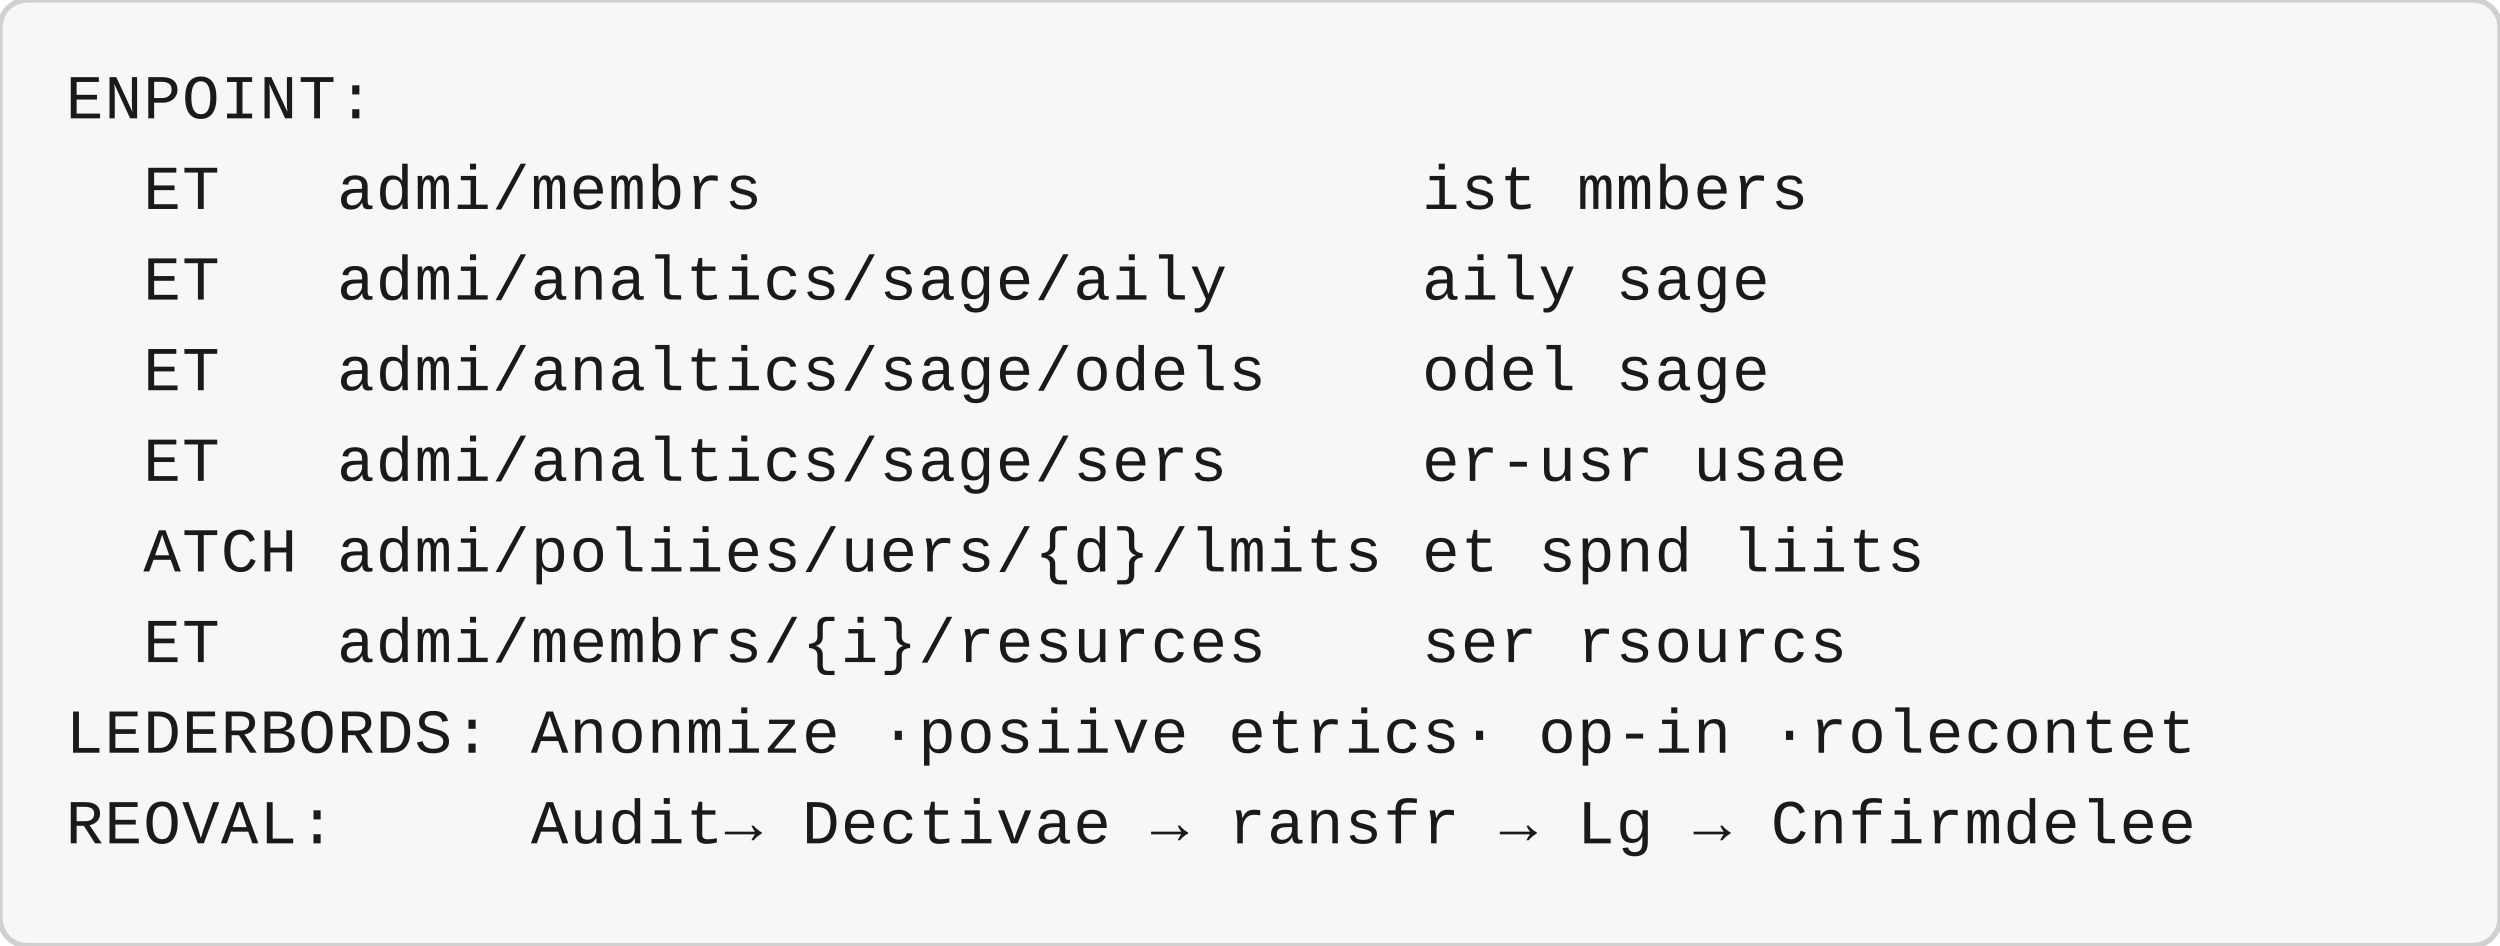
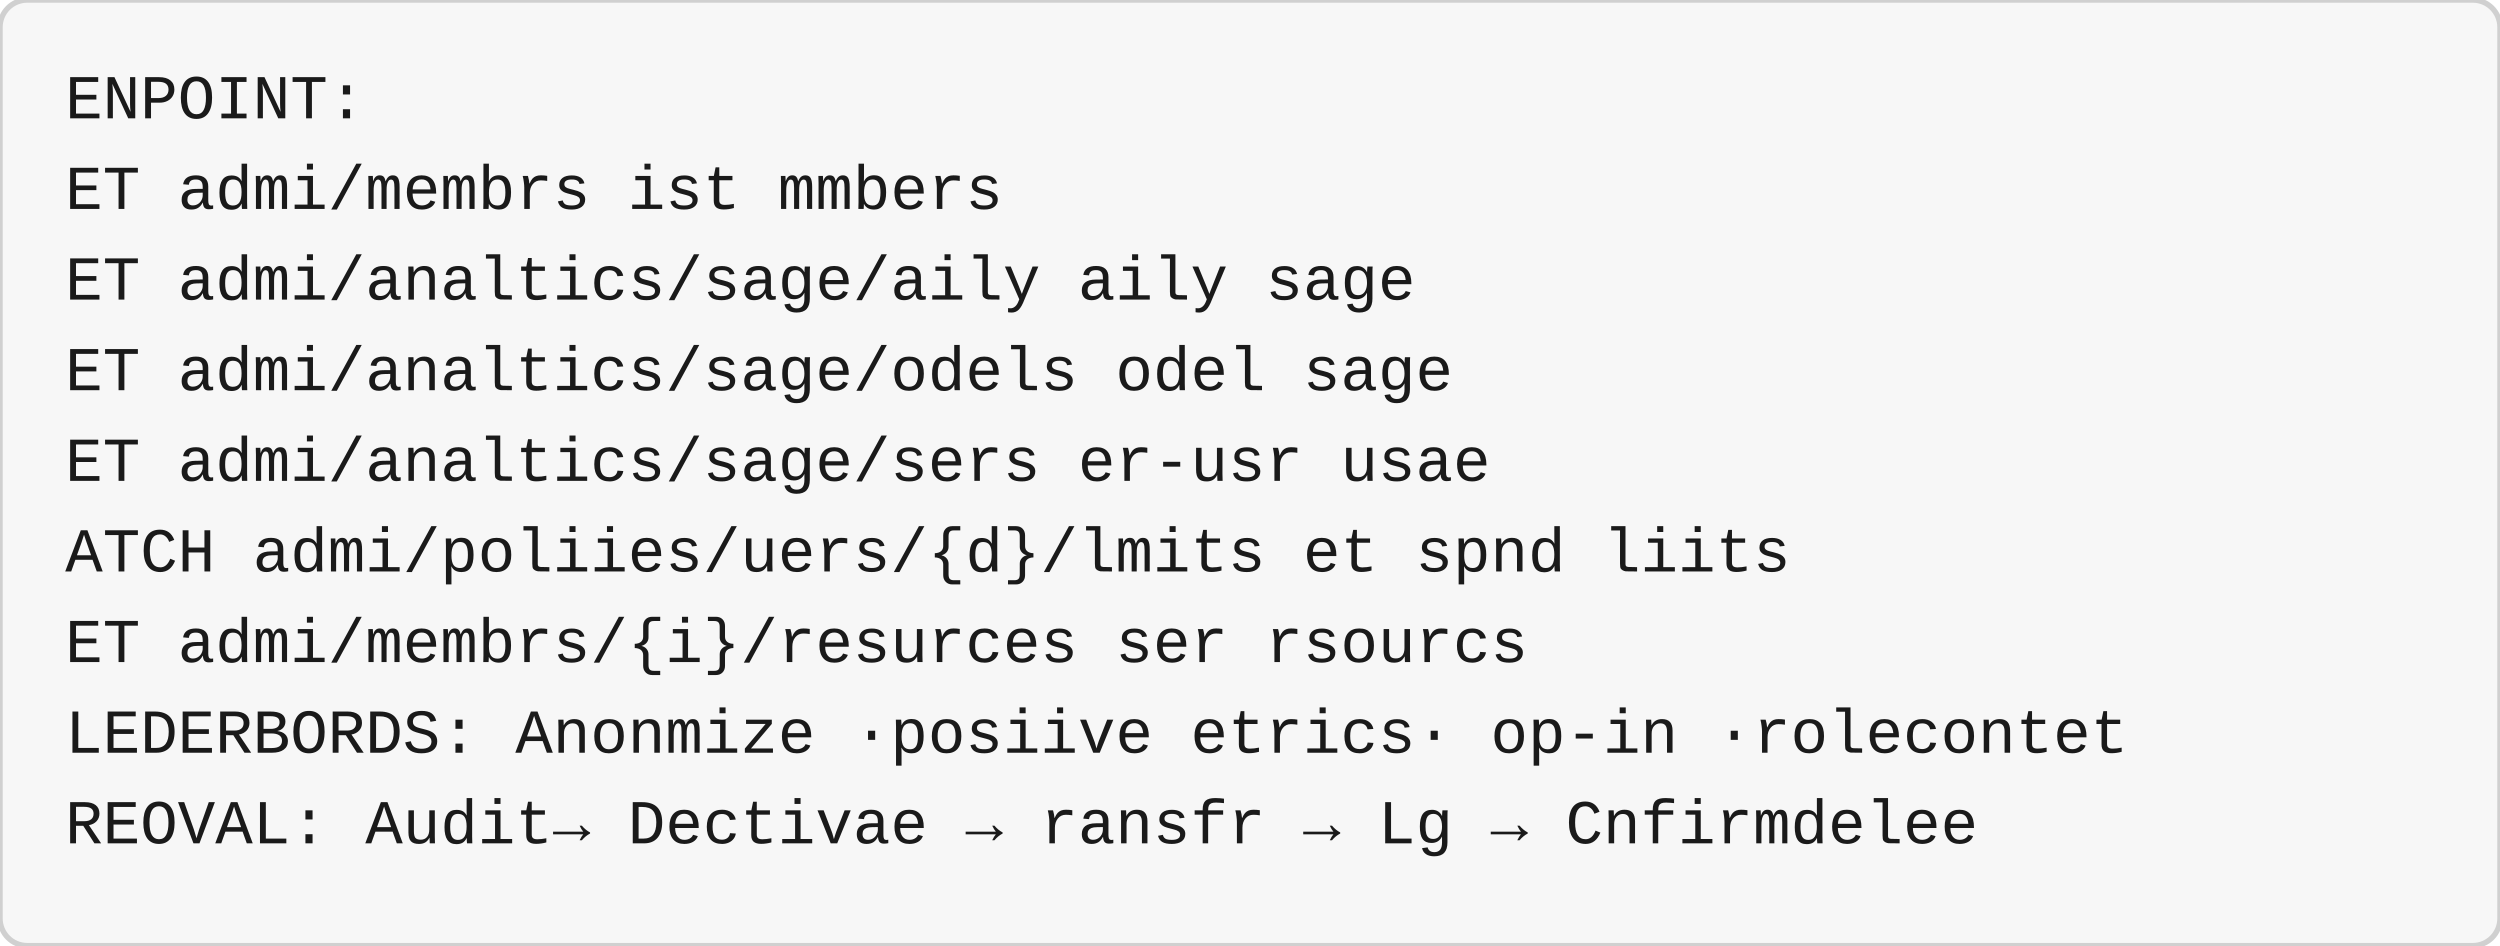
<svg xmlns="http://www.w3.org/2000/svg" viewBox="0 0 920 348" width="920" height="348">
  <rect width="920" height="348" rx="10" ry="10" fill="#f7f7f7" stroke="#d0d0d0" stroke-width="2" />
-   <text x="31.13" y="43.55" text-anchor="middle" font-family="Consolas, 'Courier New', monospace" font-size="23.00" fill="#1a1a1a">E</text>
-   <text x="45.39" y="43.55" text-anchor="middle" font-family="Consolas, 'Courier New', monospace" font-size="23.00" fill="#1a1a1a">N</text>
-   <text x="59.65" y="43.55" text-anchor="middle" font-family="Consolas, 'Courier New', monospace" font-size="23.00" fill="#1a1a1a">P</text>
-   <text x="73.91" y="43.55" text-anchor="middle" font-family="Consolas, 'Courier New', monospace" font-size="23.00" fill="#1a1a1a">O</text>
-   <text x="88.17" y="43.55" text-anchor="middle" font-family="Consolas, 'Courier New', monospace" font-size="23.00" fill="#1a1a1a">I</text>
-   <text x="102.43" y="43.55" text-anchor="middle" font-family="Consolas, 'Courier New', monospace" font-size="23.00" fill="#1a1a1a">N</text>
-   <text x="116.69" y="43.55" text-anchor="middle" font-family="Consolas, 'Courier New', monospace" font-size="23.00" fill="#1a1a1a">T</text>
-   <text x="130.95" y="43.55" text-anchor="middle" font-family="Consolas, 'Courier New', monospace" font-size="23.00" fill="#1a1a1a">:</text>
-   <text x="59.65" y="76.9" text-anchor="middle" font-family="Consolas, 'Courier New', monospace" font-size="23.00" fill="#1a1a1a">E</text>
-   <text x="73.91" y="76.9" text-anchor="middle" font-family="Consolas, 'Courier New', monospace" font-size="23.00" fill="#1a1a1a">T</text>
-   <text x="130.95" y="76.9" text-anchor="middle" font-family="Consolas, 'Courier New', monospace" font-size="23.00" fill="#1a1a1a">a</text>
-   <text x="145.21" y="76.9" text-anchor="middle" font-family="Consolas, 'Courier New', monospace" font-size="23.00" fill="#1a1a1a">d</text>
-   <text x="159.47" y="76.9" text-anchor="middle" font-family="Consolas, 'Courier New', monospace" font-size="23.00" fill="#1a1a1a">m</text>
-   <text x="173.73" y="76.9" text-anchor="middle" font-family="Consolas, 'Courier New', monospace" font-size="23.00" fill="#1a1a1a">i</text>
-   <text x="187.99" y="76.9" text-anchor="middle" font-family="Consolas, 'Courier New', monospace" font-size="23.00" fill="#1a1a1a">/</text>
-   <text x="202.25" y="76.9" text-anchor="middle" font-family="Consolas, 'Courier New', monospace" font-size="23.00" fill="#1a1a1a">m</text>
-   <text x="216.51" y="76.9" text-anchor="middle" font-family="Consolas, 'Courier New', monospace" font-size="23.00" fill="#1a1a1a">e</text>
-   <text x="230.77" y="76.9" text-anchor="middle" font-family="Consolas, 'Courier New', monospace" font-size="23.00" fill="#1a1a1a">m</text>
-   <text x="245.03" y="76.9" text-anchor="middle" font-family="Consolas, 'Courier New', monospace" font-size="23.00" fill="#1a1a1a">b</text>
-   <text x="259.29" y="76.9" text-anchor="middle" font-family="Consolas, 'Courier New', monospace" font-size="23.00" fill="#1a1a1a">r</text>
-   <text x="273.55" y="76.9" text-anchor="middle" font-family="Consolas, 'Courier New', monospace" font-size="23.00" fill="#1a1a1a">s</text>
-   <text x="530.23" y="76.9" text-anchor="middle" font-family="Consolas, 'Courier New', monospace" font-size="23.00" fill="#1a1a1a">i</text>
-   <text x="544.49" y="76.9" text-anchor="middle" font-family="Consolas, 'Courier New', monospace" font-size="23.00" fill="#1a1a1a">s</text>
-   <text x="558.75" y="76.9" text-anchor="middle" font-family="Consolas, 'Courier New', monospace" font-size="23.00" fill="#1a1a1a">t</text>
-   <text x="587.27" y="76.9" text-anchor="middle" font-family="Consolas, 'Courier New', monospace" font-size="23.00" fill="#1a1a1a">m</text>
-   <text x="601.53" y="76.9" text-anchor="middle" font-family="Consolas, 'Courier New', monospace" font-size="23.00" fill="#1a1a1a">m</text>
-   <text x="615.79" y="76.9" text-anchor="middle" font-family="Consolas, 'Courier New', monospace" font-size="23.00" fill="#1a1a1a">b</text>
-   <text x="630.05" y="76.9" text-anchor="middle" font-family="Consolas, 'Courier New', monospace" font-size="23.00" fill="#1a1a1a">e</text>
-   <text x="644.31" y="76.9" text-anchor="middle" font-family="Consolas, 'Courier New', monospace" font-size="23.00" fill="#1a1a1a">r</text>
-   <text x="658.57" y="76.9" text-anchor="middle" font-family="Consolas, 'Courier New', monospace" font-size="23.00" fill="#1a1a1a">s</text>
-   <text x="59.65" y="110.25" text-anchor="middle" font-family="Consolas, 'Courier New', monospace" font-size="23.00" fill="#1a1a1a">E</text>
-   <text x="73.91" y="110.25" text-anchor="middle" font-family="Consolas, 'Courier New', monospace" font-size="23.00" fill="#1a1a1a">T</text>
-   <text x="130.95" y="110.25" text-anchor="middle" font-family="Consolas, 'Courier New', monospace" font-size="23.00" fill="#1a1a1a">a</text>
-   <text x="145.21" y="110.25" text-anchor="middle" font-family="Consolas, 'Courier New', monospace" font-size="23.00" fill="#1a1a1a">d</text>
-   <text x="159.47" y="110.25" text-anchor="middle" font-family="Consolas, 'Courier New', monospace" font-size="23.00" fill="#1a1a1a">m</text>
-   <text x="173.73" y="110.25" text-anchor="middle" font-family="Consolas, 'Courier New', monospace" font-size="23.00" fill="#1a1a1a">i</text>
-   <text x="187.99" y="110.25" text-anchor="middle" font-family="Consolas, 'Courier New', monospace" font-size="23.00" fill="#1a1a1a">/</text>
-   <text x="202.25" y="110.25" text-anchor="middle" font-family="Consolas, 'Courier New', monospace" font-size="23.00" fill="#1a1a1a">a</text>
-   <text x="216.51" y="110.25" text-anchor="middle" font-family="Consolas, 'Courier New', monospace" font-size="23.00" fill="#1a1a1a">n</text>
-   <text x="230.77" y="110.25" text-anchor="middle" font-family="Consolas, 'Courier New', monospace" font-size="23.00" fill="#1a1a1a">a</text>
-   <text x="245.03" y="110.25" text-anchor="middle" font-family="Consolas, 'Courier New', monospace" font-size="23.00" fill="#1a1a1a">l</text>
-   <text x="259.29" y="110.25" text-anchor="middle" font-family="Consolas, 'Courier New', monospace" font-size="23.00" fill="#1a1a1a">t</text>
-   <text x="273.55" y="110.25" text-anchor="middle" font-family="Consolas, 'Courier New', monospace" font-size="23.00" fill="#1a1a1a">i</text>
-   <text x="287.81" y="110.25" text-anchor="middle" font-family="Consolas, 'Courier New', monospace" font-size="23.00" fill="#1a1a1a">c</text>
-   <text x="302.07" y="110.25" text-anchor="middle" font-family="Consolas, 'Courier New', monospace" font-size="23.00" fill="#1a1a1a">s</text>
-   <text x="316.33" y="110.25" text-anchor="middle" font-family="Consolas, 'Courier New', monospace" font-size="23.00" fill="#1a1a1a">/</text>
-   <text x="330.59" y="110.25" text-anchor="middle" font-family="Consolas, 'Courier New', monospace" font-size="23.00" fill="#1a1a1a">s</text>
-   <text x="344.85" y="110.25" text-anchor="middle" font-family="Consolas, 'Courier New', monospace" font-size="23.00" fill="#1a1a1a">a</text>
-   <text x="359.11" y="110.25" text-anchor="middle" font-family="Consolas, 'Courier New', monospace" font-size="23.00" fill="#1a1a1a">g</text>
-   <text x="373.37" y="110.25" text-anchor="middle" font-family="Consolas, 'Courier New', monospace" font-size="23.00" fill="#1a1a1a">e</text>
-   <text x="387.63" y="110.25" text-anchor="middle" font-family="Consolas, 'Courier New', monospace" font-size="23.00" fill="#1a1a1a">/</text>
-   <text x="401.89" y="110.25" text-anchor="middle" font-family="Consolas, 'Courier New', monospace" font-size="23.00" fill="#1a1a1a">a</text>
-   <text x="416.15" y="110.25" text-anchor="middle" font-family="Consolas, 'Courier New', monospace" font-size="23.00" fill="#1a1a1a">i</text>
-   <text x="430.41" y="110.25" text-anchor="middle" font-family="Consolas, 'Courier New', monospace" font-size="23.00" fill="#1a1a1a">l</text>
-   <text x="444.67" y="110.25" text-anchor="middle" font-family="Consolas, 'Courier New', monospace" font-size="23.00" fill="#1a1a1a">y</text>
-   <text x="530.23" y="110.25" text-anchor="middle" font-family="Consolas, 'Courier New', monospace" font-size="23.00" fill="#1a1a1a">a</text>
-   <text x="544.49" y="110.25" text-anchor="middle" font-family="Consolas, 'Courier New', monospace" font-size="23.00" fill="#1a1a1a">i</text>
-   <text x="558.75" y="110.25" text-anchor="middle" font-family="Consolas, 'Courier New', monospace" font-size="23.00" fill="#1a1a1a">l</text>
-   <text x="573.01" y="110.25" text-anchor="middle" font-family="Consolas, 'Courier New', monospace" font-size="23.00" fill="#1a1a1a">y</text>
-   <text x="601.53" y="110.25" text-anchor="middle" font-family="Consolas, 'Courier New', monospace" font-size="23.00" fill="#1a1a1a">s</text>
-   <text x="615.79" y="110.25" text-anchor="middle" font-family="Consolas, 'Courier New', monospace" font-size="23.00" fill="#1a1a1a">a</text>
-   <text x="630.05" y="110.25" text-anchor="middle" font-family="Consolas, 'Courier New', monospace" font-size="23.00" fill="#1a1a1a">g</text>
-   <text x="644.31" y="110.25" text-anchor="middle" font-family="Consolas, 'Courier New', monospace" font-size="23.00" fill="#1a1a1a">e</text>
-   <text x="59.65" y="143.6" text-anchor="middle" font-family="Consolas, 'Courier New', monospace" font-size="23.00" fill="#1a1a1a">E</text>
-   <text x="73.91" y="143.6" text-anchor="middle" font-family="Consolas, 'Courier New', monospace" font-size="23.00" fill="#1a1a1a">T</text>
-   <text x="130.95" y="143.6" text-anchor="middle" font-family="Consolas, 'Courier New', monospace" font-size="23.00" fill="#1a1a1a">a</text>
-   <text x="145.21" y="143.6" text-anchor="middle" font-family="Consolas, 'Courier New', monospace" font-size="23.00" fill="#1a1a1a">d</text>
-   <text x="159.47" y="143.6" text-anchor="middle" font-family="Consolas, 'Courier New', monospace" font-size="23.00" fill="#1a1a1a">m</text>
-   <text x="173.73" y="143.6" text-anchor="middle" font-family="Consolas, 'Courier New', monospace" font-size="23.00" fill="#1a1a1a">i</text>
-   <text x="187.99" y="143.6" text-anchor="middle" font-family="Consolas, 'Courier New', monospace" font-size="23.00" fill="#1a1a1a">/</text>
-   <text x="202.25" y="143.6" text-anchor="middle" font-family="Consolas, 'Courier New', monospace" font-size="23.00" fill="#1a1a1a">a</text>
-   <text x="216.51" y="143.6" text-anchor="middle" font-family="Consolas, 'Courier New', monospace" font-size="23.00" fill="#1a1a1a">n</text>
-   <text x="230.77" y="143.6" text-anchor="middle" font-family="Consolas, 'Courier New', monospace" font-size="23.00" fill="#1a1a1a">a</text>
-   <text x="245.03" y="143.6" text-anchor="middle" font-family="Consolas, 'Courier New', monospace" font-size="23.00" fill="#1a1a1a">l</text>
-   <text x="259.29" y="143.6" text-anchor="middle" font-family="Consolas, 'Courier New', monospace" font-size="23.00" fill="#1a1a1a">t</text>
-   <text x="273.55" y="143.6" text-anchor="middle" font-family="Consolas, 'Courier New', monospace" font-size="23.00" fill="#1a1a1a">i</text>
-   <text x="287.81" y="143.6" text-anchor="middle" font-family="Consolas, 'Courier New', monospace" font-size="23.00" fill="#1a1a1a">c</text>
-   <text x="302.07" y="143.6" text-anchor="middle" font-family="Consolas, 'Courier New', monospace" font-size="23.00" fill="#1a1a1a">s</text>
-   <text x="316.33" y="143.6" text-anchor="middle" font-family="Consolas, 'Courier New', monospace" font-size="23.00" fill="#1a1a1a">/</text>
-   <text x="330.59" y="143.6" text-anchor="middle" font-family="Consolas, 'Courier New', monospace" font-size="23.00" fill="#1a1a1a">s</text>
-   <text x="344.85" y="143.6" text-anchor="middle" font-family="Consolas, 'Courier New', monospace" font-size="23.00" fill="#1a1a1a">a</text>
-   <text x="359.11" y="143.6" text-anchor="middle" font-family="Consolas, 'Courier New', monospace" font-size="23.00" fill="#1a1a1a">g</text>
-   <text x="373.37" y="143.6" text-anchor="middle" font-family="Consolas, 'Courier New', monospace" font-size="23.00" fill="#1a1a1a">e</text>
-   <text x="387.63" y="143.6" text-anchor="middle" font-family="Consolas, 'Courier New', monospace" font-size="23.00" fill="#1a1a1a">/</text>
-   <text x="401.89" y="143.6" text-anchor="middle" font-family="Consolas, 'Courier New', monospace" font-size="23.00" fill="#1a1a1a">o</text>
-   <text x="416.15" y="143.6" text-anchor="middle" font-family="Consolas, 'Courier New', monospace" font-size="23.00" fill="#1a1a1a">d</text>
-   <text x="430.41" y="143.6" text-anchor="middle" font-family="Consolas, 'Courier New', monospace" font-size="23.00" fill="#1a1a1a">e</text>
-   <text x="444.67" y="143.6" text-anchor="middle" font-family="Consolas, 'Courier New', monospace" font-size="23.00" fill="#1a1a1a">l</text>
-   <text x="458.93" y="143.6" text-anchor="middle" font-family="Consolas, 'Courier New', monospace" font-size="23.00" fill="#1a1a1a">s</text>
-   <text x="530.23" y="143.6" text-anchor="middle" font-family="Consolas, 'Courier New', monospace" font-size="23.00" fill="#1a1a1a">o</text>
-   <text x="544.49" y="143.6" text-anchor="middle" font-family="Consolas, 'Courier New', monospace" font-size="23.00" fill="#1a1a1a">d</text>
-   <text x="558.75" y="143.6" text-anchor="middle" font-family="Consolas, 'Courier New', monospace" font-size="23.00" fill="#1a1a1a">e</text>
-   <text x="573.01" y="143.6" text-anchor="middle" font-family="Consolas, 'Courier New', monospace" font-size="23.00" fill="#1a1a1a">l</text>
-   <text x="601.53" y="143.6" text-anchor="middle" font-family="Consolas, 'Courier New', monospace" font-size="23.00" fill="#1a1a1a">s</text>
-   <text x="615.79" y="143.6" text-anchor="middle" font-family="Consolas, 'Courier New', monospace" font-size="23.00" fill="#1a1a1a">a</text>
-   <text x="630.05" y="143.6" text-anchor="middle" font-family="Consolas, 'Courier New', monospace" font-size="23.00" fill="#1a1a1a">g</text>
-   <text x="644.31" y="143.6" text-anchor="middle" font-family="Consolas, 'Courier New', monospace" font-size="23.00" fill="#1a1a1a">e</text>
-   <text x="59.65" y="176.95" text-anchor="middle" font-family="Consolas, 'Courier New', monospace" font-size="23.00" fill="#1a1a1a">E</text>
-   <text x="73.91" y="176.95" text-anchor="middle" font-family="Consolas, 'Courier New', monospace" font-size="23.00" fill="#1a1a1a">T</text>
-   <text x="130.95" y="176.95" text-anchor="middle" font-family="Consolas, 'Courier New', monospace" font-size="23.00" fill="#1a1a1a">a</text>
-   <text x="145.21" y="176.95" text-anchor="middle" font-family="Consolas, 'Courier New', monospace" font-size="23.00" fill="#1a1a1a">d</text>
-   <text x="159.47" y="176.95" text-anchor="middle" font-family="Consolas, 'Courier New', monospace" font-size="23.00" fill="#1a1a1a">m</text>
-   <text x="173.73" y="176.95" text-anchor="middle" font-family="Consolas, 'Courier New', monospace" font-size="23.00" fill="#1a1a1a">i</text>
-   <text x="187.99" y="176.95" text-anchor="middle" font-family="Consolas, 'Courier New', monospace" font-size="23.00" fill="#1a1a1a">/</text>
-   <text x="202.25" y="176.95" text-anchor="middle" font-family="Consolas, 'Courier New', monospace" font-size="23.00" fill="#1a1a1a">a</text>
-   <text x="216.51" y="176.95" text-anchor="middle" font-family="Consolas, 'Courier New', monospace" font-size="23.00" fill="#1a1a1a">n</text>
-   <text x="230.77" y="176.95" text-anchor="middle" font-family="Consolas, 'Courier New', monospace" font-size="23.00" fill="#1a1a1a">a</text>
-   <text x="245.03" y="176.95" text-anchor="middle" font-family="Consolas, 'Courier New', monospace" font-size="23.00" fill="#1a1a1a">l</text>
-   <text x="259.29" y="176.95" text-anchor="middle" font-family="Consolas, 'Courier New', monospace" font-size="23.00" fill="#1a1a1a">t</text>
-   <text x="273.55" y="176.95" text-anchor="middle" font-family="Consolas, 'Courier New', monospace" font-size="23.00" fill="#1a1a1a">i</text>
-   <text x="287.81" y="176.95" text-anchor="middle" font-family="Consolas, 'Courier New', monospace" font-size="23.00" fill="#1a1a1a">c</text>
-   <text x="302.07" y="176.95" text-anchor="middle" font-family="Consolas, 'Courier New', monospace" font-size="23.00" fill="#1a1a1a">s</text>
-   <text x="316.33" y="176.95" text-anchor="middle" font-family="Consolas, 'Courier New', monospace" font-size="23.00" fill="#1a1a1a">/</text>
-   <text x="330.59" y="176.95" text-anchor="middle" font-family="Consolas, 'Courier New', monospace" font-size="23.00" fill="#1a1a1a">s</text>
-   <text x="344.85" y="176.95" text-anchor="middle" font-family="Consolas, 'Courier New', monospace" font-size="23.00" fill="#1a1a1a">a</text>
-   <text x="359.11" y="176.95" text-anchor="middle" font-family="Consolas, 'Courier New', monospace" font-size="23.00" fill="#1a1a1a">g</text>
-   <text x="373.37" y="176.95" text-anchor="middle" font-family="Consolas, 'Courier New', monospace" font-size="23.00" fill="#1a1a1a">e</text>
-   <text x="387.63" y="176.95" text-anchor="middle" font-family="Consolas, 'Courier New', monospace" font-size="23.00" fill="#1a1a1a">/</text>
-   <text x="401.89" y="176.95" text-anchor="middle" font-family="Consolas, 'Courier New', monospace" font-size="23.00" fill="#1a1a1a">s</text>
-   <text x="416.15" y="176.95" text-anchor="middle" font-family="Consolas, 'Courier New', monospace" font-size="23.00" fill="#1a1a1a">e</text>
-   <text x="430.41" y="176.95" text-anchor="middle" font-family="Consolas, 'Courier New', monospace" font-size="23.00" fill="#1a1a1a">r</text>
-   <text x="444.67" y="176.95" text-anchor="middle" font-family="Consolas, 'Courier New', monospace" font-size="23.00" fill="#1a1a1a">s</text>
-   <text x="530.23" y="176.95" text-anchor="middle" font-family="Consolas, 'Courier New', monospace" font-size="23.00" fill="#1a1a1a">e</text>
-   <text x="544.49" y="176.95" text-anchor="middle" font-family="Consolas, 'Courier New', monospace" font-size="23.00" fill="#1a1a1a">r</text>
-   <text x="558.75" y="176.95" text-anchor="middle" font-family="Consolas, 'Courier New', monospace" font-size="23.00" fill="#1a1a1a">-</text>
-   <text x="573.01" y="176.95" text-anchor="middle" font-family="Consolas, 'Courier New', monospace" font-size="23.00" fill="#1a1a1a">u</text>
-   <text x="587.27" y="176.95" text-anchor="middle" font-family="Consolas, 'Courier New', monospace" font-size="23.00" fill="#1a1a1a">s</text>
-   <text x="601.53" y="176.95" text-anchor="middle" font-family="Consolas, 'Courier New', monospace" font-size="23.00" fill="#1a1a1a">r</text>
-   <text x="630.05" y="176.95" text-anchor="middle" font-family="Consolas, 'Courier New', monospace" font-size="23.00" fill="#1a1a1a">u</text>
-   <text x="644.31" y="176.95" text-anchor="middle" font-family="Consolas, 'Courier New', monospace" font-size="23.00" fill="#1a1a1a">s</text>
-   <text x="658.57" y="176.95" text-anchor="middle" font-family="Consolas, 'Courier New', monospace" font-size="23.00" fill="#1a1a1a">a</text>
-   <text x="672.83" y="176.95" text-anchor="middle" font-family="Consolas, 'Courier New', monospace" font-size="23.00" fill="#1a1a1a">e</text>
-   <text x="59.65" y="210.3" text-anchor="middle" font-family="Consolas, 'Courier New', monospace" font-size="23.00" fill="#1a1a1a">A</text>
-   <text x="73.91" y="210.3" text-anchor="middle" font-family="Consolas, 'Courier New', monospace" font-size="23.00" fill="#1a1a1a">T</text>
-   <text x="88.17" y="210.3" text-anchor="middle" font-family="Consolas, 'Courier New', monospace" font-size="23.00" fill="#1a1a1a">C</text>
-   <text x="102.43" y="210.3" text-anchor="middle" font-family="Consolas, 'Courier New', monospace" font-size="23.00" fill="#1a1a1a">H</text>
-   <text x="130.95" y="210.3" text-anchor="middle" font-family="Consolas, 'Courier New', monospace" font-size="23.00" fill="#1a1a1a">a</text>
-   <text x="145.21" y="210.3" text-anchor="middle" font-family="Consolas, 'Courier New', monospace" font-size="23.00" fill="#1a1a1a">d</text>
-   <text x="159.47" y="210.3" text-anchor="middle" font-family="Consolas, 'Courier New', monospace" font-size="23.00" fill="#1a1a1a">m</text>
-   <text x="173.73" y="210.3" text-anchor="middle" font-family="Consolas, 'Courier New', monospace" font-size="23.00" fill="#1a1a1a">i</text>
-   <text x="187.99" y="210.3" text-anchor="middle" font-family="Consolas, 'Courier New', monospace" font-size="23.00" fill="#1a1a1a">/</text>
-   <text x="202.25" y="210.3" text-anchor="middle" font-family="Consolas, 'Courier New', monospace" font-size="23.00" fill="#1a1a1a">p</text>
-   <text x="216.51" y="210.3" text-anchor="middle" font-family="Consolas, 'Courier New', monospace" font-size="23.00" fill="#1a1a1a">o</text>
-   <text x="230.77" y="210.3" text-anchor="middle" font-family="Consolas, 'Courier New', monospace" font-size="23.00" fill="#1a1a1a">l</text>
-   <text x="245.03" y="210.3" text-anchor="middle" font-family="Consolas, 'Courier New', monospace" font-size="23.00" fill="#1a1a1a">i</text>
-   <text x="259.29" y="210.3" text-anchor="middle" font-family="Consolas, 'Courier New', monospace" font-size="23.00" fill="#1a1a1a">i</text>
-   <text x="273.55" y="210.3" text-anchor="middle" font-family="Consolas, 'Courier New', monospace" font-size="23.00" fill="#1a1a1a">e</text>
-   <text x="287.81" y="210.3" text-anchor="middle" font-family="Consolas, 'Courier New', monospace" font-size="23.00" fill="#1a1a1a">s</text>
-   <text x="302.07" y="210.3" text-anchor="middle" font-family="Consolas, 'Courier New', monospace" font-size="23.00" fill="#1a1a1a">/</text>
-   <text x="316.33" y="210.3" text-anchor="middle" font-family="Consolas, 'Courier New', monospace" font-size="23.00" fill="#1a1a1a">u</text>
-   <text x="330.59" y="210.3" text-anchor="middle" font-family="Consolas, 'Courier New', monospace" font-size="23.00" fill="#1a1a1a">e</text>
-   <text x="344.85" y="210.3" text-anchor="middle" font-family="Consolas, 'Courier New', monospace" font-size="23.00" fill="#1a1a1a">r</text>
-   <text x="359.11" y="210.3" text-anchor="middle" font-family="Consolas, 'Courier New', monospace" font-size="23.00" fill="#1a1a1a">s</text>
-   <text x="373.37" y="210.3" text-anchor="middle" font-family="Consolas, 'Courier New', monospace" font-size="23.00" fill="#1a1a1a">/</text>
-   <text x="387.63" y="210.3" text-anchor="middle" font-family="Consolas, 'Courier New', monospace" font-size="23.00" fill="#1a1a1a">{</text>
-   <text x="401.89" y="210.3" text-anchor="middle" font-family="Consolas, 'Courier New', monospace" font-size="23.00" fill="#1a1a1a">d</text>
-   <text x="416.15" y="210.3" text-anchor="middle" font-family="Consolas, 'Courier New', monospace" font-size="23.00" fill="#1a1a1a">}</text>
-   <text x="430.41" y="210.3" text-anchor="middle" font-family="Consolas, 'Courier New', monospace" font-size="23.00" fill="#1a1a1a">/</text>
-   <text x="444.67" y="210.3" text-anchor="middle" font-family="Consolas, 'Courier New', monospace" font-size="23.00" fill="#1a1a1a">l</text>
-   <text x="458.93" y="210.3" text-anchor="middle" font-family="Consolas, 'Courier New', monospace" font-size="23.00" fill="#1a1a1a">m</text>
-   <text x="473.19" y="210.3" text-anchor="middle" font-family="Consolas, 'Courier New', monospace" font-size="23.00" fill="#1a1a1a">i</text>
-   <text x="487.45" y="210.3" text-anchor="middle" font-family="Consolas, 'Courier New', monospace" font-size="23.00" fill="#1a1a1a">t</text>
-   <text x="501.71" y="210.3" text-anchor="middle" font-family="Consolas, 'Courier New', monospace" font-size="23.00" fill="#1a1a1a">s</text>
-   <text x="530.23" y="210.3" text-anchor="middle" font-family="Consolas, 'Courier New', monospace" font-size="23.00" fill="#1a1a1a">e</text>
-   <text x="544.49" y="210.3" text-anchor="middle" font-family="Consolas, 'Courier New', monospace" font-size="23.00" fill="#1a1a1a">t</text>
-   <text x="573.01" y="210.3" text-anchor="middle" font-family="Consolas, 'Courier New', monospace" font-size="23.00" fill="#1a1a1a">s</text>
-   <text x="587.27" y="210.3" text-anchor="middle" font-family="Consolas, 'Courier New', monospace" font-size="23.00" fill="#1a1a1a">p</text>
-   <text x="601.53" y="210.3" text-anchor="middle" font-family="Consolas, 'Courier New', monospace" font-size="23.00" fill="#1a1a1a">n</text>
-   <text x="615.79" y="210.3" text-anchor="middle" font-family="Consolas, 'Courier New', monospace" font-size="23.00" fill="#1a1a1a">d</text>
-   <text x="644.31" y="210.3" text-anchor="middle" font-family="Consolas, 'Courier New', monospace" font-size="23.00" fill="#1a1a1a">l</text>
-   <text x="658.57" y="210.3" text-anchor="middle" font-family="Consolas, 'Courier New', monospace" font-size="23.00" fill="#1a1a1a">i</text>
-   <text x="672.83" y="210.3" text-anchor="middle" font-family="Consolas, 'Courier New', monospace" font-size="23.00" fill="#1a1a1a">i</text>
-   <text x="687.09" y="210.3" text-anchor="middle" font-family="Consolas, 'Courier New', monospace" font-size="23.00" fill="#1a1a1a">t</text>
-   <text x="701.35" y="210.3" text-anchor="middle" font-family="Consolas, 'Courier New', monospace" font-size="23.00" fill="#1a1a1a">s</text>
-   <text x="59.65" y="243.65" text-anchor="middle" font-family="Consolas, 'Courier New', monospace" font-size="23.00" fill="#1a1a1a">E</text>
-   <text x="73.91" y="243.65" text-anchor="middle" font-family="Consolas, 'Courier New', monospace" font-size="23.00" fill="#1a1a1a">T</text>
-   <text x="130.95" y="243.65" text-anchor="middle" font-family="Consolas, 'Courier New', monospace" font-size="23.00" fill="#1a1a1a">a</text>
-   <text x="145.21" y="243.65" text-anchor="middle" font-family="Consolas, 'Courier New', monospace" font-size="23.00" fill="#1a1a1a">d</text>
-   <text x="159.47" y="243.65" text-anchor="middle" font-family="Consolas, 'Courier New', monospace" font-size="23.00" fill="#1a1a1a">m</text>
-   <text x="173.73" y="243.65" text-anchor="middle" font-family="Consolas, 'Courier New', monospace" font-size="23.00" fill="#1a1a1a">i</text>
-   <text x="187.99" y="243.65" text-anchor="middle" font-family="Consolas, 'Courier New', monospace" font-size="23.00" fill="#1a1a1a">/</text>
-   <text x="202.25" y="243.65" text-anchor="middle" font-family="Consolas, 'Courier New', monospace" font-size="23.00" fill="#1a1a1a">m</text>
-   <text x="216.51" y="243.65" text-anchor="middle" font-family="Consolas, 'Courier New', monospace" font-size="23.00" fill="#1a1a1a">e</text>
-   <text x="230.77" y="243.65" text-anchor="middle" font-family="Consolas, 'Courier New', monospace" font-size="23.00" fill="#1a1a1a">m</text>
-   <text x="245.03" y="243.65" text-anchor="middle" font-family="Consolas, 'Courier New', monospace" font-size="23.00" fill="#1a1a1a">b</text>
-   <text x="259.29" y="243.65" text-anchor="middle" font-family="Consolas, 'Courier New', monospace" font-size="23.00" fill="#1a1a1a">r</text>
-   <text x="273.55" y="243.65" text-anchor="middle" font-family="Consolas, 'Courier New', monospace" font-size="23.00" fill="#1a1a1a">s</text>
-   <text x="287.81" y="243.65" text-anchor="middle" font-family="Consolas, 'Courier New', monospace" font-size="23.00" fill="#1a1a1a">/</text>
-   <text x="302.07" y="243.65" text-anchor="middle" font-family="Consolas, 'Courier New', monospace" font-size="23.00" fill="#1a1a1a">{</text>
-   <text x="316.33" y="243.65" text-anchor="middle" font-family="Consolas, 'Courier New', monospace" font-size="23.00" fill="#1a1a1a">i</text>
-   <text x="330.59" y="243.65" text-anchor="middle" font-family="Consolas, 'Courier New', monospace" font-size="23.00" fill="#1a1a1a">}</text>
-   <text x="344.85" y="243.65" text-anchor="middle" font-family="Consolas, 'Courier New', monospace" font-size="23.00" fill="#1a1a1a">/</text>
-   <text x="359.11" y="243.65" text-anchor="middle" font-family="Consolas, 'Courier New', monospace" font-size="23.00" fill="#1a1a1a">r</text>
-   <text x="373.37" y="243.65" text-anchor="middle" font-family="Consolas, 'Courier New', monospace" font-size="23.00" fill="#1a1a1a">e</text>
-   <text x="387.63" y="243.65" text-anchor="middle" font-family="Consolas, 'Courier New', monospace" font-size="23.00" fill="#1a1a1a">s</text>
-   <text x="401.89" y="243.65" text-anchor="middle" font-family="Consolas, 'Courier New', monospace" font-size="23.00" fill="#1a1a1a">u</text>
-   <text x="416.15" y="243.65" text-anchor="middle" font-family="Consolas, 'Courier New', monospace" font-size="23.00" fill="#1a1a1a">r</text>
-   <text x="430.41" y="243.65" text-anchor="middle" font-family="Consolas, 'Courier New', monospace" font-size="23.00" fill="#1a1a1a">c</text>
-   <text x="444.67" y="243.65" text-anchor="middle" font-family="Consolas, 'Courier New', monospace" font-size="23.00" fill="#1a1a1a">e</text>
-   <text x="458.93" y="243.65" text-anchor="middle" font-family="Consolas, 'Courier New', monospace" font-size="23.00" fill="#1a1a1a">s</text>
-   <text x="530.23" y="243.65" text-anchor="middle" font-family="Consolas, 'Courier New', monospace" font-size="23.00" fill="#1a1a1a">s</text>
-   <text x="544.49" y="243.65" text-anchor="middle" font-family="Consolas, 'Courier New', monospace" font-size="23.00" fill="#1a1a1a">e</text>
-   <text x="558.75" y="243.65" text-anchor="middle" font-family="Consolas, 'Courier New', monospace" font-size="23.00" fill="#1a1a1a">r</text>
-   <text x="587.27" y="243.65" text-anchor="middle" font-family="Consolas, 'Courier New', monospace" font-size="23.00" fill="#1a1a1a">r</text>
-   <text x="601.53" y="243.65" text-anchor="middle" font-family="Consolas, 'Courier New', monospace" font-size="23.00" fill="#1a1a1a">s</text>
-   <text x="615.79" y="243.65" text-anchor="middle" font-family="Consolas, 'Courier New', monospace" font-size="23.00" fill="#1a1a1a">o</text>
-   <text x="630.05" y="243.65" text-anchor="middle" font-family="Consolas, 'Courier New', monospace" font-size="23.00" fill="#1a1a1a">u</text>
-   <text x="644.31" y="243.65" text-anchor="middle" font-family="Consolas, 'Courier New', monospace" font-size="23.00" fill="#1a1a1a">r</text>
-   <text x="658.57" y="243.65" text-anchor="middle" font-family="Consolas, 'Courier New', monospace" font-size="23.00" fill="#1a1a1a">c</text>
-   <text x="672.83" y="243.65" text-anchor="middle" font-family="Consolas, 'Courier New', monospace" font-size="23.00" fill="#1a1a1a">s</text>
-   <text x="31.13" y="277.0" text-anchor="middle" font-family="Consolas, 'Courier New', monospace" font-size="23.00" fill="#1a1a1a">L</text>
-   <text x="45.39" y="277.0" text-anchor="middle" font-family="Consolas, 'Courier New', monospace" font-size="23.00" fill="#1a1a1a">E</text>
-   <text x="59.65" y="277.0" text-anchor="middle" font-family="Consolas, 'Courier New', monospace" font-size="23.00" fill="#1a1a1a">D</text>
-   <text x="73.91" y="277.0" text-anchor="middle" font-family="Consolas, 'Courier New', monospace" font-size="23.00" fill="#1a1a1a">E</text>
-   <text x="88.17" y="277.0" text-anchor="middle" font-family="Consolas, 'Courier New', monospace" font-size="23.00" fill="#1a1a1a">R</text>
-   <text x="102.43" y="277.0" text-anchor="middle" font-family="Consolas, 'Courier New', monospace" font-size="23.00" fill="#1a1a1a">B</text>
-   <text x="116.69" y="277.0" text-anchor="middle" font-family="Consolas, 'Courier New', monospace" font-size="23.00" fill="#1a1a1a">O</text>
-   <text x="130.95" y="277.0" text-anchor="middle" font-family="Consolas, 'Courier New', monospace" font-size="23.00" fill="#1a1a1a">R</text>
-   <text x="145.21" y="277.0" text-anchor="middle" font-family="Consolas, 'Courier New', monospace" font-size="23.00" fill="#1a1a1a">D</text>
-   <text x="159.47" y="277.0" text-anchor="middle" font-family="Consolas, 'Courier New', monospace" font-size="23.00" fill="#1a1a1a">S</text>
-   <text x="173.73" y="277.0" text-anchor="middle" font-family="Consolas, 'Courier New', monospace" font-size="23.00" fill="#1a1a1a">:</text>
-   <text x="202.25" y="277.0" text-anchor="middle" font-family="Consolas, 'Courier New', monospace" font-size="23.00" fill="#1a1a1a">A</text>
-   <text x="216.51" y="277.0" text-anchor="middle" font-family="Consolas, 'Courier New', monospace" font-size="23.00" fill="#1a1a1a">n</text>
-   <text x="230.77" y="277.0" text-anchor="middle" font-family="Consolas, 'Courier New', monospace" font-size="23.00" fill="#1a1a1a">o</text>
-   <text x="245.03" y="277.0" text-anchor="middle" font-family="Consolas, 'Courier New', monospace" font-size="23.00" fill="#1a1a1a">n</text>
-   <text x="259.29" y="277.0" text-anchor="middle" font-family="Consolas, 'Courier New', monospace" font-size="23.00" fill="#1a1a1a">m</text>
-   <text x="273.55" y="277.0" text-anchor="middle" font-family="Consolas, 'Courier New', monospace" font-size="23.00" fill="#1a1a1a">i</text>
-   <text x="287.81" y="277.0" text-anchor="middle" font-family="Consolas, 'Courier New', monospace" font-size="23.00" fill="#1a1a1a">z</text>
-   <text x="302.07" y="277.0" text-anchor="middle" font-family="Consolas, 'Courier New', monospace" font-size="23.00" fill="#1a1a1a">e</text>
-   <text x="330.59" y="277.0" text-anchor="middle" font-family="Consolas, 'Courier New', monospace" font-size="23.00" fill="#1a1a1a">·</text>
-   <text x="344.85" y="277.0" text-anchor="middle" font-family="Consolas, 'Courier New', monospace" font-size="23.00" fill="#1a1a1a">p</text>
-   <text x="359.11" y="277.0" text-anchor="middle" font-family="Consolas, 'Courier New', monospace" font-size="23.00" fill="#1a1a1a">o</text>
-   <text x="373.37" y="277.0" text-anchor="middle" font-family="Consolas, 'Courier New', monospace" font-size="23.00" fill="#1a1a1a">s</text>
-   <text x="387.63" y="277.0" text-anchor="middle" font-family="Consolas, 'Courier New', monospace" font-size="23.00" fill="#1a1a1a">i</text>
-   <text x="401.89" y="277.0" text-anchor="middle" font-family="Consolas, 'Courier New', monospace" font-size="23.00" fill="#1a1a1a">i</text>
-   <text x="416.15" y="277.0" text-anchor="middle" font-family="Consolas, 'Courier New', monospace" font-size="23.00" fill="#1a1a1a">v</text>
-   <text x="430.41" y="277.0" text-anchor="middle" font-family="Consolas, 'Courier New', monospace" font-size="23.00" fill="#1a1a1a">e</text>
-   <text x="458.93" y="277.0" text-anchor="middle" font-family="Consolas, 'Courier New', monospace" font-size="23.00" fill="#1a1a1a">e</text>
-   <text x="473.19" y="277.0" text-anchor="middle" font-family="Consolas, 'Courier New', monospace" font-size="23.00" fill="#1a1a1a">t</text>
-   <text x="487.45" y="277.0" text-anchor="middle" font-family="Consolas, 'Courier New', monospace" font-size="23.00" fill="#1a1a1a">r</text>
-   <text x="501.71" y="277.0" text-anchor="middle" font-family="Consolas, 'Courier New', monospace" font-size="23.00" fill="#1a1a1a">i</text>
-   <text x="515.97" y="277.0" text-anchor="middle" font-family="Consolas, 'Courier New', monospace" font-size="23.00" fill="#1a1a1a">c</text>
-   <text x="530.23" y="277.0" text-anchor="middle" font-family="Consolas, 'Courier New', monospace" font-size="23.00" fill="#1a1a1a">s</text>
-   <text x="544.49" y="277.0" text-anchor="middle" font-family="Consolas, 'Courier New', monospace" font-size="23.00" fill="#1a1a1a">·</text>
-   <text x="573.01" y="277.0" text-anchor="middle" font-family="Consolas, 'Courier New', monospace" font-size="23.00" fill="#1a1a1a">o</text>
-   <text x="587.27" y="277.0" text-anchor="middle" font-family="Consolas, 'Courier New', monospace" font-size="23.00" fill="#1a1a1a">p</text>
-   <text x="601.53" y="277.0" text-anchor="middle" font-family="Consolas, 'Courier New', monospace" font-size="23.00" fill="#1a1a1a">-</text>
-   <text x="615.79" y="277.0" text-anchor="middle" font-family="Consolas, 'Courier New', monospace" font-size="23.00" fill="#1a1a1a">i</text>
-   <text x="630.05" y="277.0" text-anchor="middle" font-family="Consolas, 'Courier New', monospace" font-size="23.00" fill="#1a1a1a">n</text>
-   <text x="658.57" y="277.0" text-anchor="middle" font-family="Consolas, 'Courier New', monospace" font-size="23.00" fill="#1a1a1a">·</text>
-   <text x="672.83" y="277.0" text-anchor="middle" font-family="Consolas, 'Courier New', monospace" font-size="23.00" fill="#1a1a1a">r</text>
-   <text x="687.09" y="277.0" text-anchor="middle" font-family="Consolas, 'Courier New', monospace" font-size="23.00" fill="#1a1a1a">o</text>
-   <text x="701.35" y="277.0" text-anchor="middle" font-family="Consolas, 'Courier New', monospace" font-size="23.00" fill="#1a1a1a">l</text>
-   <text x="715.61" y="277.0" text-anchor="middle" font-family="Consolas, 'Courier New', monospace" font-size="23.00" fill="#1a1a1a">e</text>
-   <text x="729.87" y="277.0" text-anchor="middle" font-family="Consolas, 'Courier New', monospace" font-size="23.00" fill="#1a1a1a">c</text>
-   <text x="744.13" y="277.0" text-anchor="middle" font-family="Consolas, 'Courier New', monospace" font-size="23.00" fill="#1a1a1a">o</text>
-   <text x="758.39" y="277.0" text-anchor="middle" font-family="Consolas, 'Courier New', monospace" font-size="23.00" fill="#1a1a1a">n</text>
-   <text x="772.65" y="277.0" text-anchor="middle" font-family="Consolas, 'Courier New', monospace" font-size="23.00" fill="#1a1a1a">t</text>
-   <text x="786.91" y="277.0" text-anchor="middle" font-family="Consolas, 'Courier New', monospace" font-size="23.00" fill="#1a1a1a">e</text>
-   <text x="801.17" y="277.0" text-anchor="middle" font-family="Consolas, 'Courier New', monospace" font-size="23.00" fill="#1a1a1a">t</text>
-   <text x="31.13" y="310.35" text-anchor="middle" font-family="Consolas, 'Courier New', monospace" font-size="23.00" fill="#1a1a1a">R</text>
-   <text x="45.39" y="310.35" text-anchor="middle" font-family="Consolas, 'Courier New', monospace" font-size="23.00" fill="#1a1a1a">E</text>
-   <text x="59.65" y="310.35" text-anchor="middle" font-family="Consolas, 'Courier New', monospace" font-size="23.00" fill="#1a1a1a">O</text>
-   <text x="73.91" y="310.35" text-anchor="middle" font-family="Consolas, 'Courier New', monospace" font-size="23.00" fill="#1a1a1a">V</text>
-   <text x="88.17" y="310.35" text-anchor="middle" font-family="Consolas, 'Courier New', monospace" font-size="23.00" fill="#1a1a1a">A</text>
-   <text x="102.43" y="310.35" text-anchor="middle" font-family="Consolas, 'Courier New', monospace" font-size="23.00" fill="#1a1a1a">L</text>
-   <text x="116.69" y="310.35" text-anchor="middle" font-family="Consolas, 'Courier New', monospace" font-size="23.00" fill="#1a1a1a">:</text>
-   <text x="202.25" y="310.35" text-anchor="middle" font-family="Consolas, 'Courier New', monospace" font-size="23.00" fill="#1a1a1a">A</text>
-   <text x="216.51" y="310.35" text-anchor="middle" font-family="Consolas, 'Courier New', monospace" font-size="23.00" fill="#1a1a1a">u</text>
-   <text x="230.77" y="310.35" text-anchor="middle" font-family="Consolas, 'Courier New', monospace" font-size="23.00" fill="#1a1a1a">d</text>
-   <text x="245.03" y="310.35" text-anchor="middle" font-family="Consolas, 'Courier New', monospace" font-size="23.00" fill="#1a1a1a">i</text>
-   <text x="259.29" y="310.35" text-anchor="middle" font-family="Consolas, 'Courier New', monospace" font-size="23.00" fill="#1a1a1a">t</text>
-   <text x="273.55" y="310.35" text-anchor="middle" font-family="Consolas, 'Courier New', monospace" font-size="23.00" fill="#1a1a1a">→</text>
-   <text x="302.07" y="310.35" text-anchor="middle" font-family="Consolas, 'Courier New', monospace" font-size="23.00" fill="#1a1a1a">D</text>
-   <text x="316.33" y="310.35" text-anchor="middle" font-family="Consolas, 'Courier New', monospace" font-size="23.00" fill="#1a1a1a">e</text>
-   <text x="330.59" y="310.35" text-anchor="middle" font-family="Consolas, 'Courier New', monospace" font-size="23.00" fill="#1a1a1a">c</text>
-   <text x="344.85" y="310.35" text-anchor="middle" font-family="Consolas, 'Courier New', monospace" font-size="23.00" fill="#1a1a1a">t</text>
-   <text x="359.11" y="310.35" text-anchor="middle" font-family="Consolas, 'Courier New', monospace" font-size="23.00" fill="#1a1a1a">i</text>
-   <text x="373.37" y="310.35" text-anchor="middle" font-family="Consolas, 'Courier New', monospace" font-size="23.00" fill="#1a1a1a">v</text>
-   <text x="387.63" y="310.35" text-anchor="middle" font-family="Consolas, 'Courier New', monospace" font-size="23.00" fill="#1a1a1a">a</text>
-   <text x="401.89" y="310.35" text-anchor="middle" font-family="Consolas, 'Courier New', monospace" font-size="23.00" fill="#1a1a1a">e</text>
-   <text x="430.41" y="310.35" text-anchor="middle" font-family="Consolas, 'Courier New', monospace" font-size="23.00" fill="#1a1a1a">→</text>
-   <text x="458.93" y="310.35" text-anchor="middle" font-family="Consolas, 'Courier New', monospace" font-size="23.00" fill="#1a1a1a">r</text>
-   <text x="473.19" y="310.35" text-anchor="middle" font-family="Consolas, 'Courier New', monospace" font-size="23.00" fill="#1a1a1a">a</text>
-   <text x="487.45" y="310.35" text-anchor="middle" font-family="Consolas, 'Courier New', monospace" font-size="23.00" fill="#1a1a1a">n</text>
-   <text x="501.71" y="310.35" text-anchor="middle" font-family="Consolas, 'Courier New', monospace" font-size="23.00" fill="#1a1a1a">s</text>
-   <text x="515.97" y="310.35" text-anchor="middle" font-family="Consolas, 'Courier New', monospace" font-size="23.00" fill="#1a1a1a">f</text>
-   <text x="530.23" y="310.35" text-anchor="middle" font-family="Consolas, 'Courier New', monospace" font-size="23.00" fill="#1a1a1a">r</text>
-   <text x="558.75" y="310.35" text-anchor="middle" font-family="Consolas, 'Courier New', monospace" font-size="23.00" fill="#1a1a1a">→</text>
-   <text x="587.27" y="310.35" text-anchor="middle" font-family="Consolas, 'Courier New', monospace" font-size="23.00" fill="#1a1a1a">L</text>
-   <text x="601.53" y="310.35" text-anchor="middle" font-family="Consolas, 'Courier New', monospace" font-size="23.00" fill="#1a1a1a">g</text>
-   <text x="630.05" y="310.35" text-anchor="middle" font-family="Consolas, 'Courier New', monospace" font-size="23.00" fill="#1a1a1a">→</text>
-   <text x="658.57" y="310.35" text-anchor="middle" font-family="Consolas, 'Courier New', monospace" font-size="23.00" fill="#1a1a1a">C</text>
-   <text x="672.83" y="310.35" text-anchor="middle" font-family="Consolas, 'Courier New', monospace" font-size="23.00" fill="#1a1a1a">n</text>
-   <text x="687.09" y="310.35" text-anchor="middle" font-family="Consolas, 'Courier New', monospace" font-size="23.00" fill="#1a1a1a">f</text>
-   <text x="701.35" y="310.35" text-anchor="middle" font-family="Consolas, 'Courier New', monospace" font-size="23.00" fill="#1a1a1a">i</text>
-   <text x="715.61" y="310.35" text-anchor="middle" font-family="Consolas, 'Courier New', monospace" font-size="23.00" fill="#1a1a1a">r</text>
-   <text x="729.87" y="310.35" text-anchor="middle" font-family="Consolas, 'Courier New', monospace" font-size="23.00" fill="#1a1a1a">m</text>
-   <text x="744.13" y="310.35" text-anchor="middle" font-family="Consolas, 'Courier New', monospace" font-size="23.00" fill="#1a1a1a">d</text>
-   <text x="758.39" y="310.35" text-anchor="middle" font-family="Consolas, 'Courier New', monospace" font-size="23.00" fill="#1a1a1a">e</text>
-   <text x="772.65" y="310.35" text-anchor="middle" font-family="Consolas, 'Courier New', monospace" font-size="23.00" fill="#1a1a1a">l</text>
-   <text x="786.91" y="310.35" text-anchor="middle" font-family="Consolas, 'Courier New', monospace" font-size="23.00" fill="#1a1a1a">e</text>
-   <text x="801.17" y="310.35" text-anchor="middle" font-family="Consolas, 'Courier New', monospace" font-size="23.00" fill="#1a1a1a">e</text>
+   <text x="24" y="43.55" text-anchor="start" font-family="Consolas, 'Courier New', monospace" font-size="23.00" fill="#1a1a1a">ENPOINT:</text>
+   <text x="24" y="76.9" text-anchor="start" font-family="Consolas, 'Courier New', monospace" font-size="23.00" fill="#1a1a1a">  ET   admi/membrs                 ist mmbers</text>
+   <text x="24" y="110.25" text-anchor="start" font-family="Consolas, 'Courier New', monospace" font-size="23.00" fill="#1a1a1a">  ET   admi/analtics/sage/aily     aily sage</text>
+   <text x="24" y="143.6" text-anchor="start" font-family="Consolas, 'Courier New', monospace" font-size="23.00" fill="#1a1a1a">  ET   admi/analtics/sage/odels    odel sage</text>
+   <text x="24" y="176.95" text-anchor="start" font-family="Consolas, 'Courier New', monospace" font-size="23.00" fill="#1a1a1a">  ET   admi/analtics/sage/sers     er-usr usae</text>
+   <text x="24" y="210.3" text-anchor="start" font-family="Consolas, 'Courier New', monospace" font-size="23.00" fill="#1a1a1a">  ATCH admi/poliies/uers/{d}/lmits et spnd liits</text>
+   <text x="24" y="243.65" text-anchor="start" font-family="Consolas, 'Courier New', monospace" font-size="23.00" fill="#1a1a1a">  ET   admi/membrs/{i}/resurces    ser rsourcs</text>
+   <text x="24" y="277.0" text-anchor="start" font-family="Consolas, 'Courier New', monospace" font-size="23.00" fill="#1a1a1a">LEDERBORDS: Anonmize ·posiive etrics· op-in ·rolecontet</text>
+   <text x="24" y="310.35" text-anchor="start" font-family="Consolas, 'Courier New', monospace" font-size="23.00" fill="#1a1a1a">REOVAL:     Audit→ Dectivae → ransfr → Lg → Cnfirmdelee</text>
</svg>
